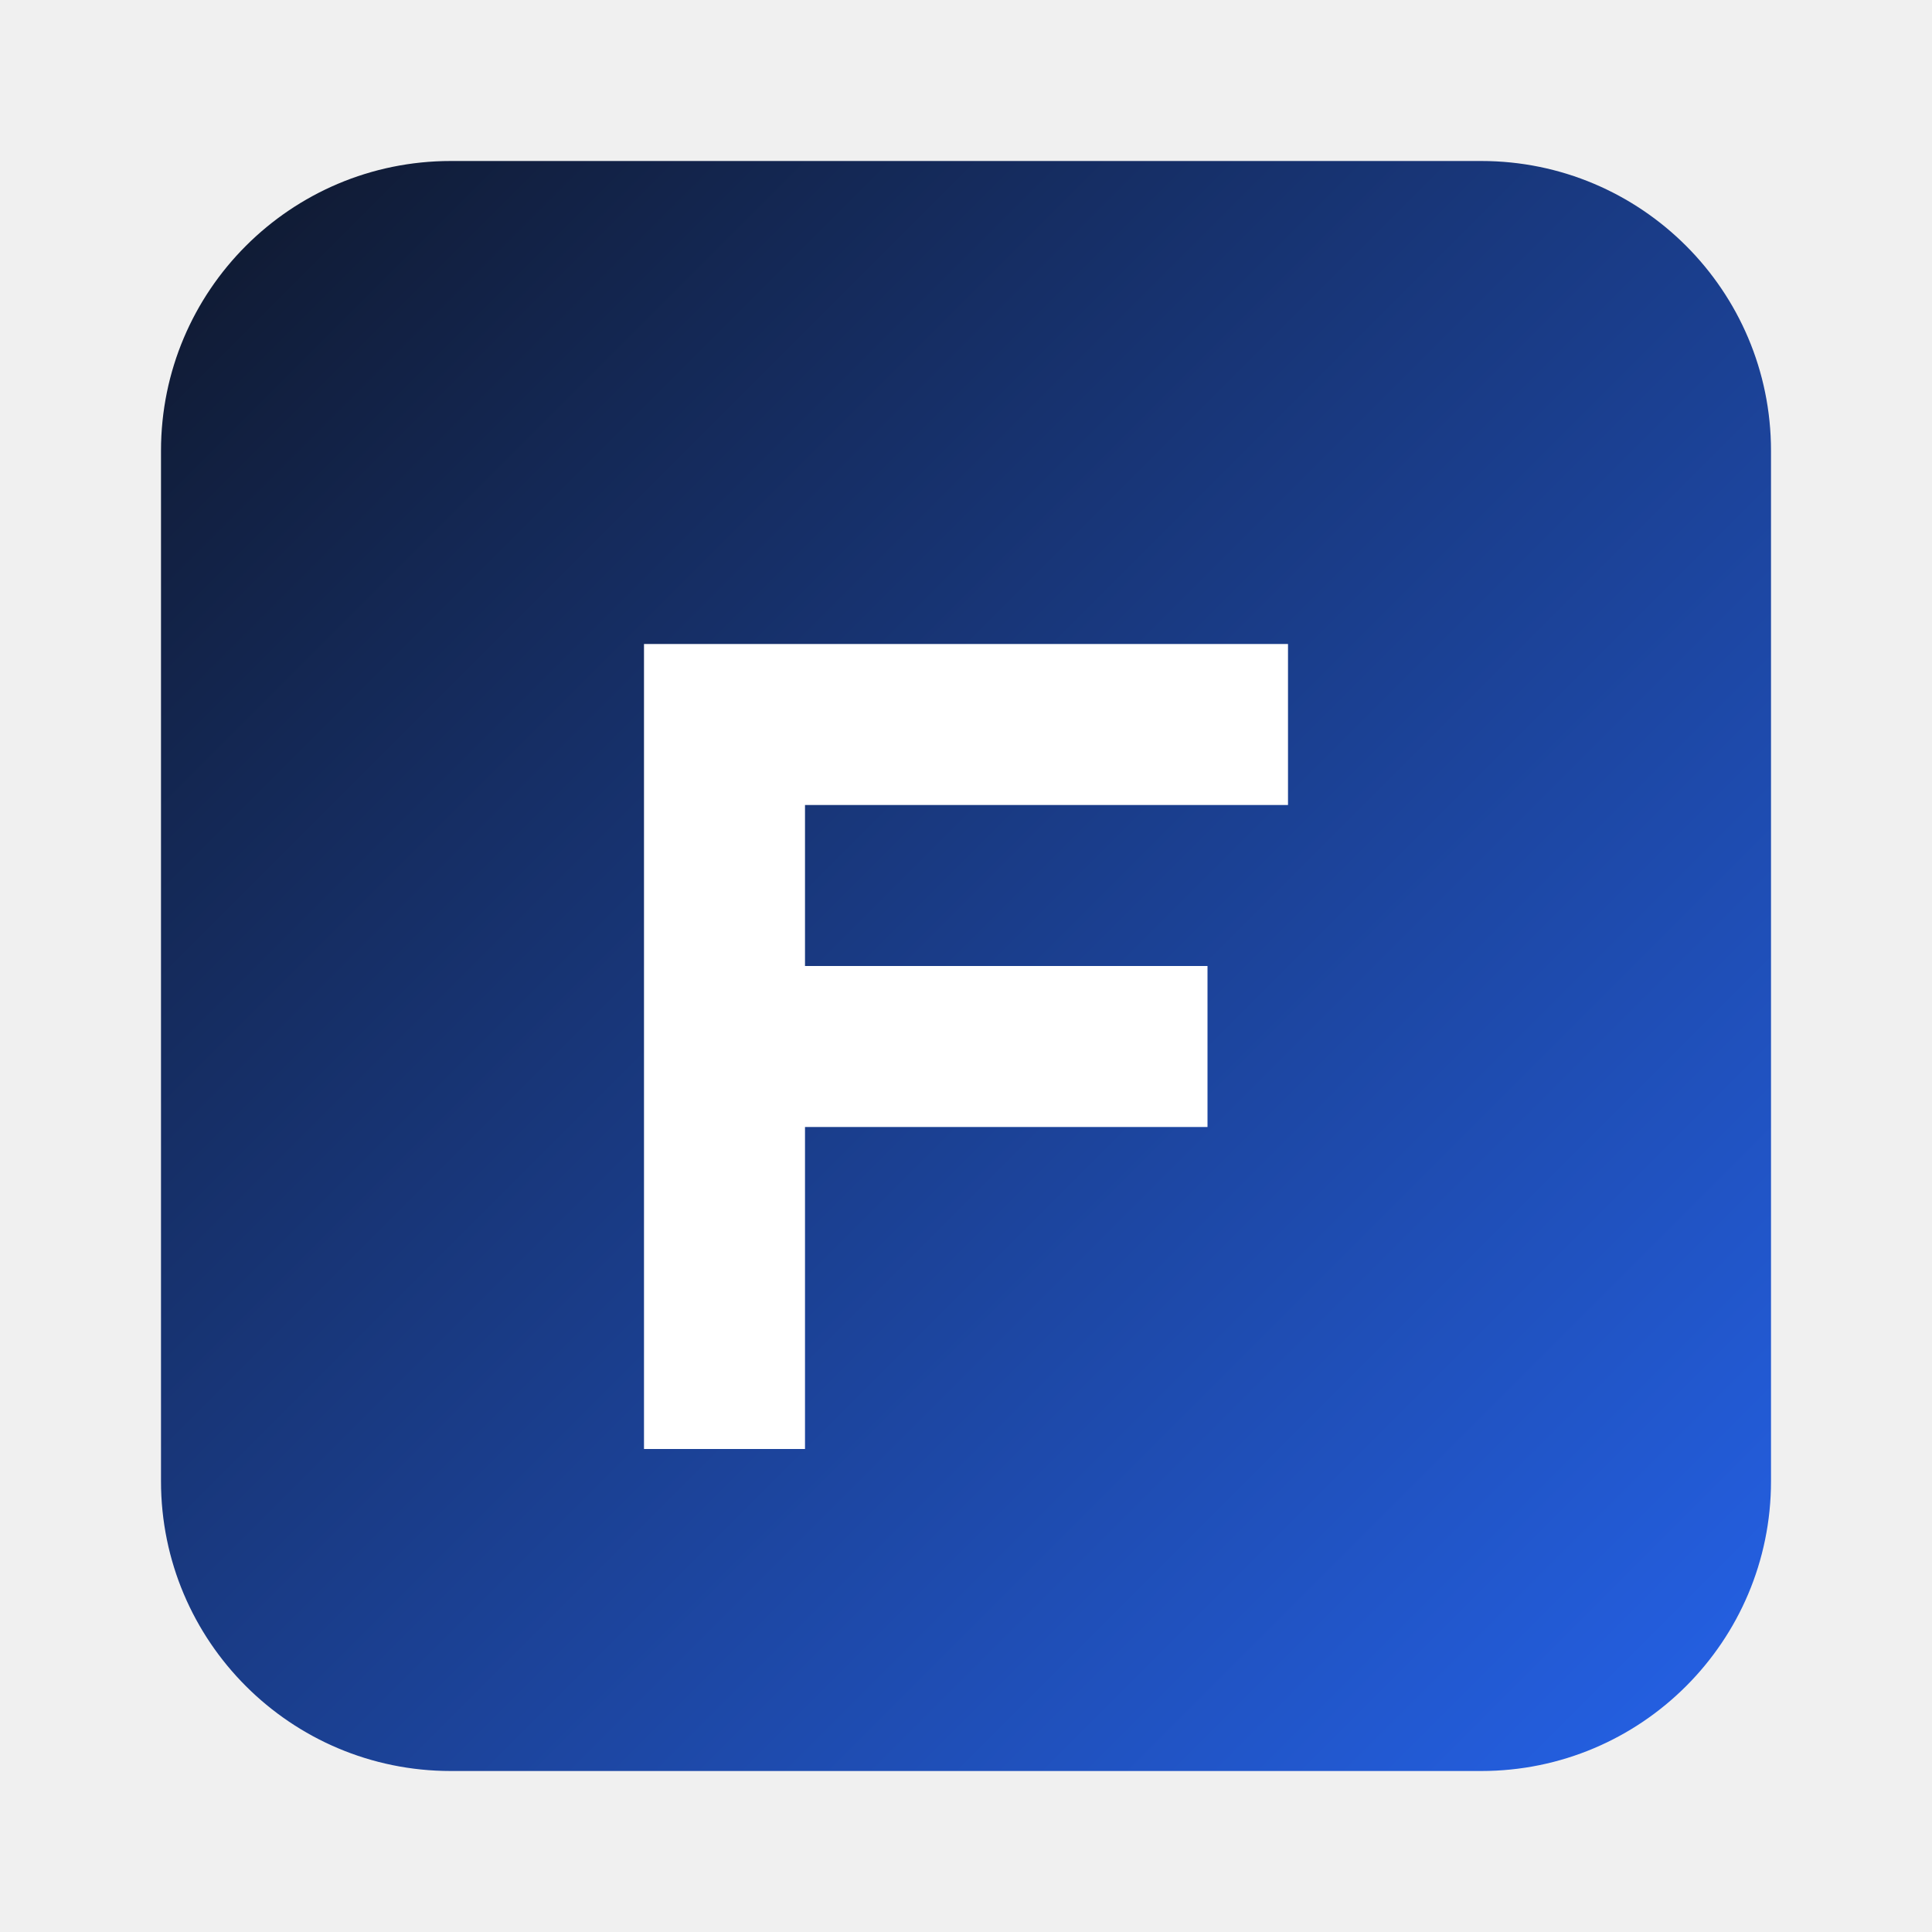
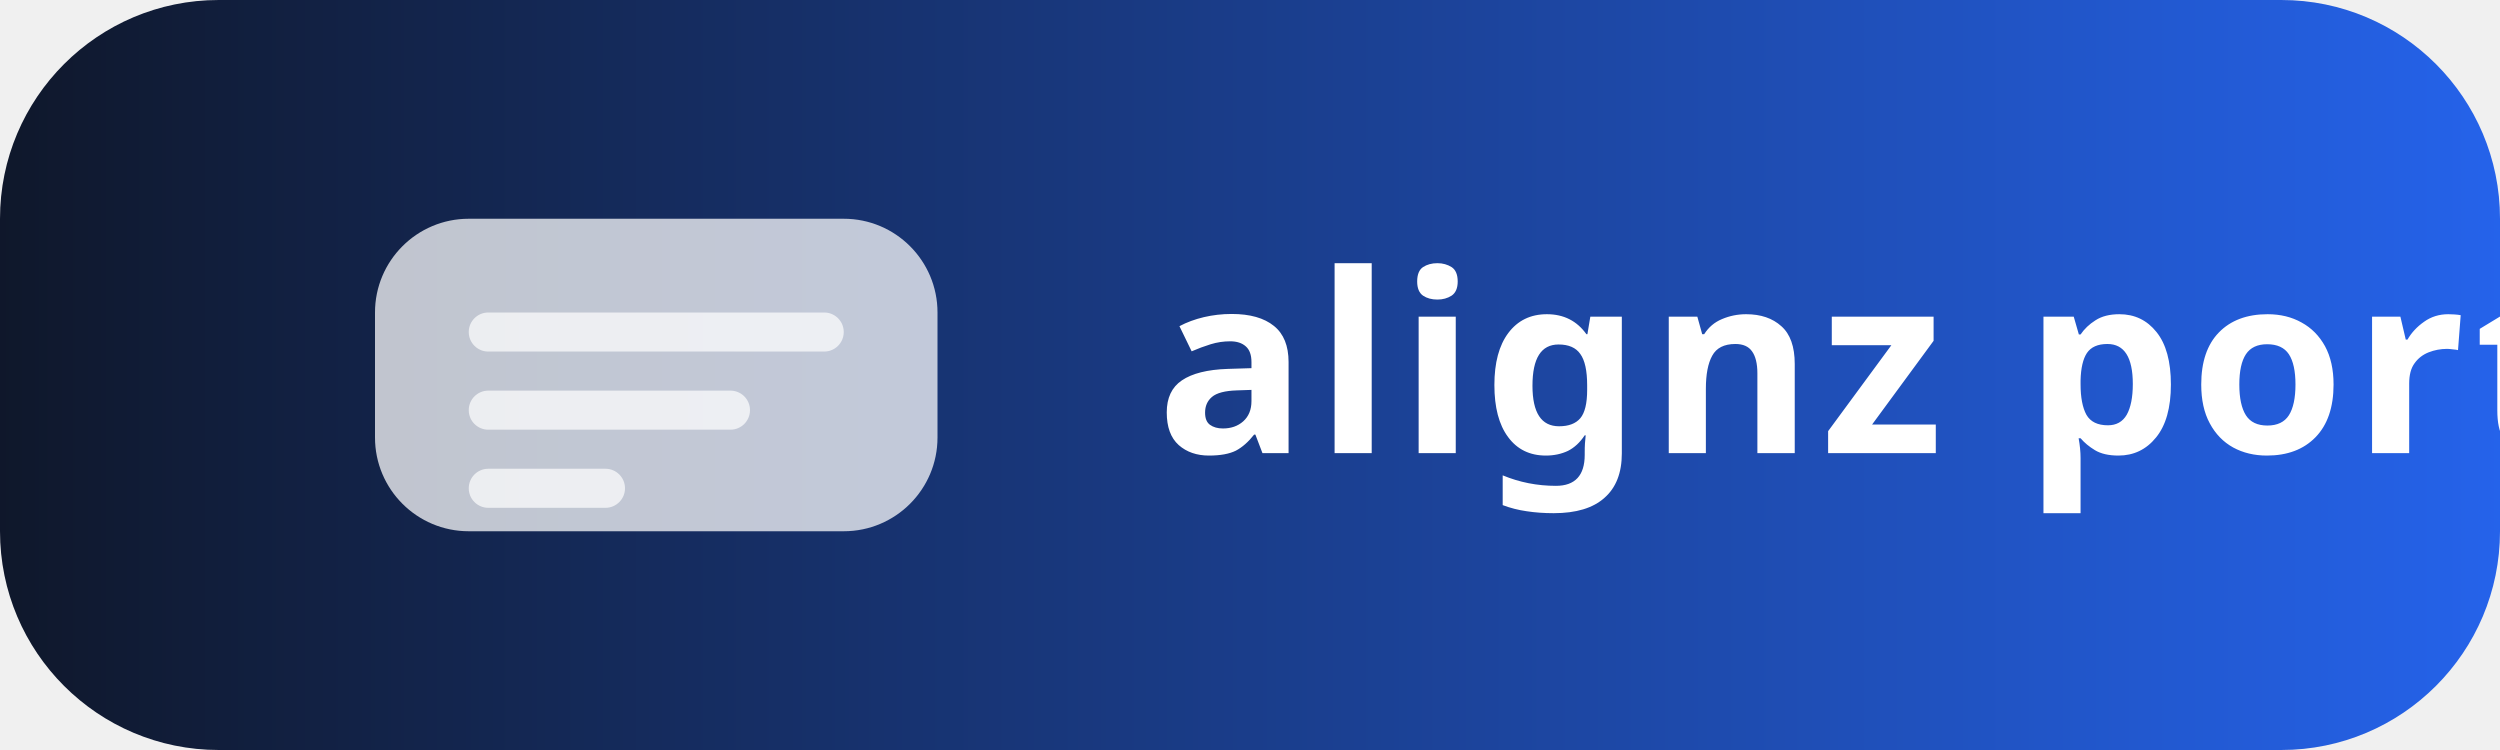
- <svg xmlns="http://www.w3.org/2000/svg" width="120" height="120" viewBox="0 0 120 120" role="img" aria-labelledby="logoTitle">
+ <svg xmlns="http://www.w3.org/2000/svg" width="160" height="48" viewBox="0 0 160 48" role="img" aria-labelledby="logoTitle">
  <defs>
-     <linearGradient id="grad" x1="0%" y1="0%" x2="100%" y2="100%">
+     <linearGradient id="logoGradient" x1="0%" y1="0%" x2="100%" y2="0%">
      <stop offset="0%" stop-color="#0f172a" />
      <stop offset="100%" stop-color="#2563eb" />
    </linearGradient>
  </defs>
-   <rect x="10" y="10" width="100" height="100" rx="18" fill="url(#grad)" />
-   <path d="M40 40h40v10H50v10h25v10H50v20H40V40z" fill="#fff" />
+   <rect width="160" height="48" rx="14" fill="url(#logoGradient)" />
+   <g fill="#ffffff" opacity="0.92">
+     <rect x="24" y="14" width="36" height="20" rx="6" opacity="0.8" />
+     <rect x="30" y="20" width="24" height="2.5" rx="1.25" />
+     <rect x="30" y="25" width="18" height="2.5" rx="1.25" />
+     <rect x="30" y="30" width="10" height="2.5" rx="1.25" />
+   </g>
+   <text x="74" y="29" fill="#ffffff" font-family="'Geist', 'Segoe UI', sans-serif" font-size="16" font-weight="600" letter-spacing="0.5">
+     alignz portal
+   </text>
</svg>
